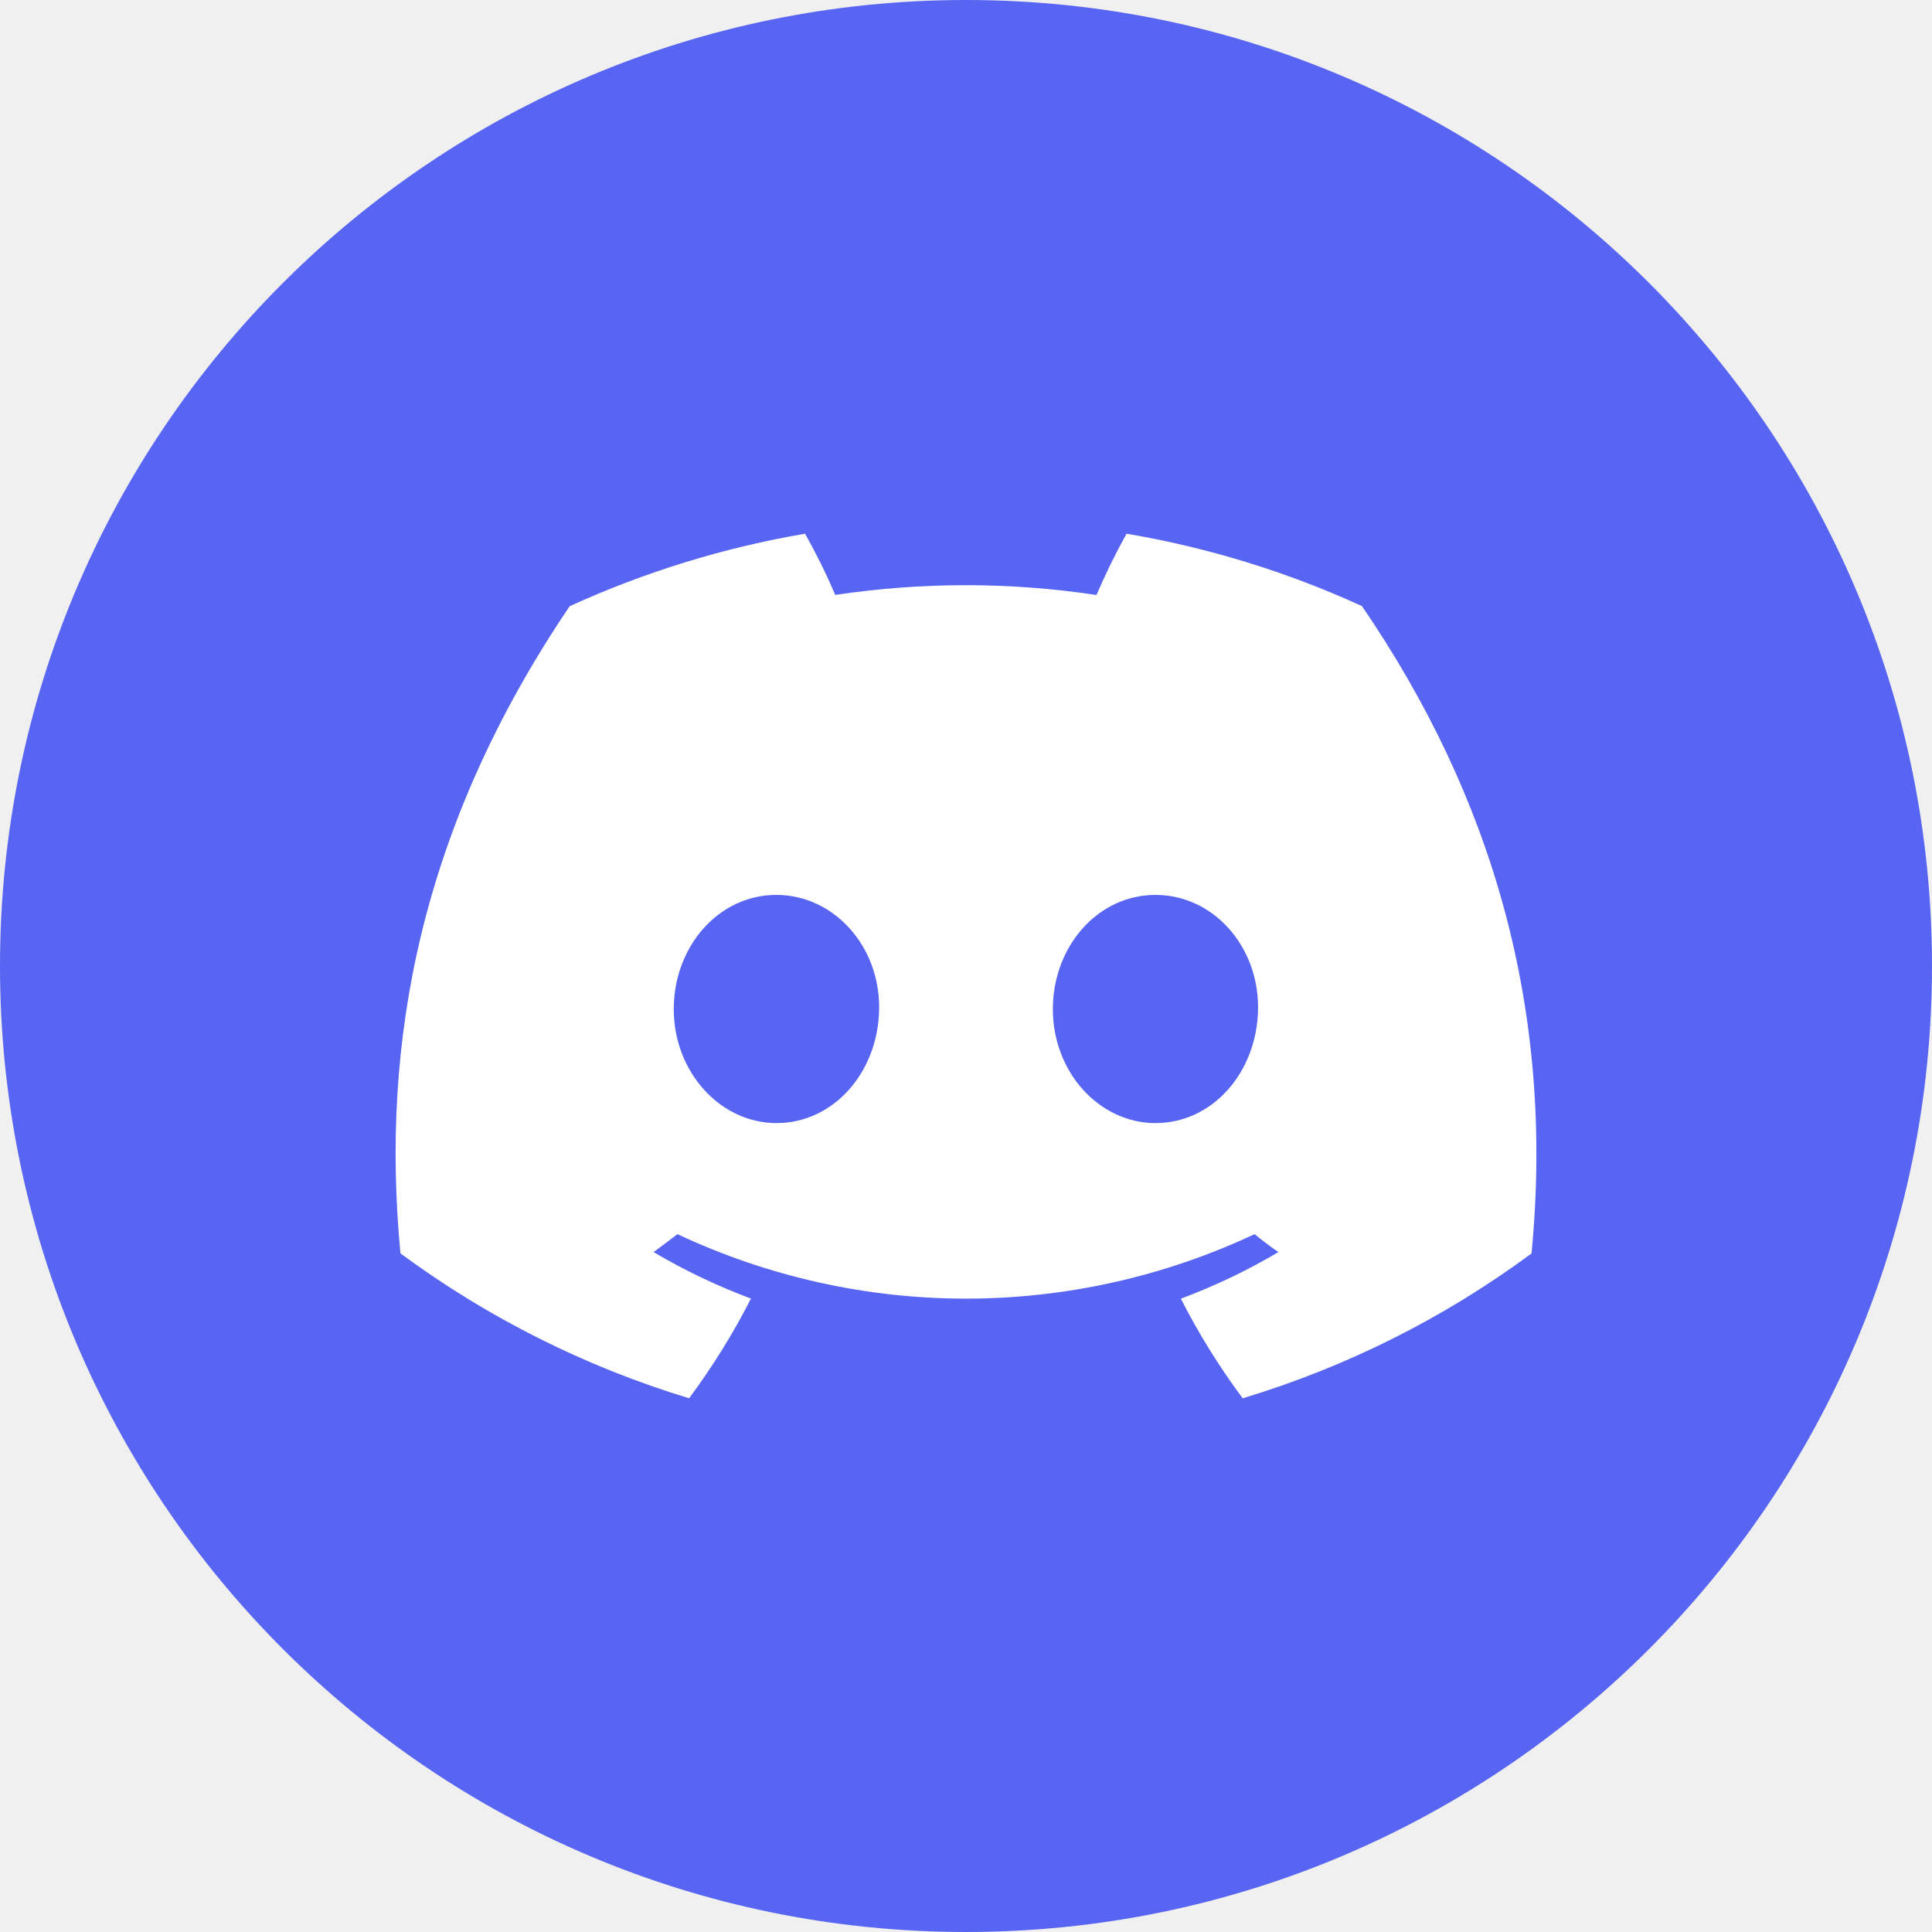
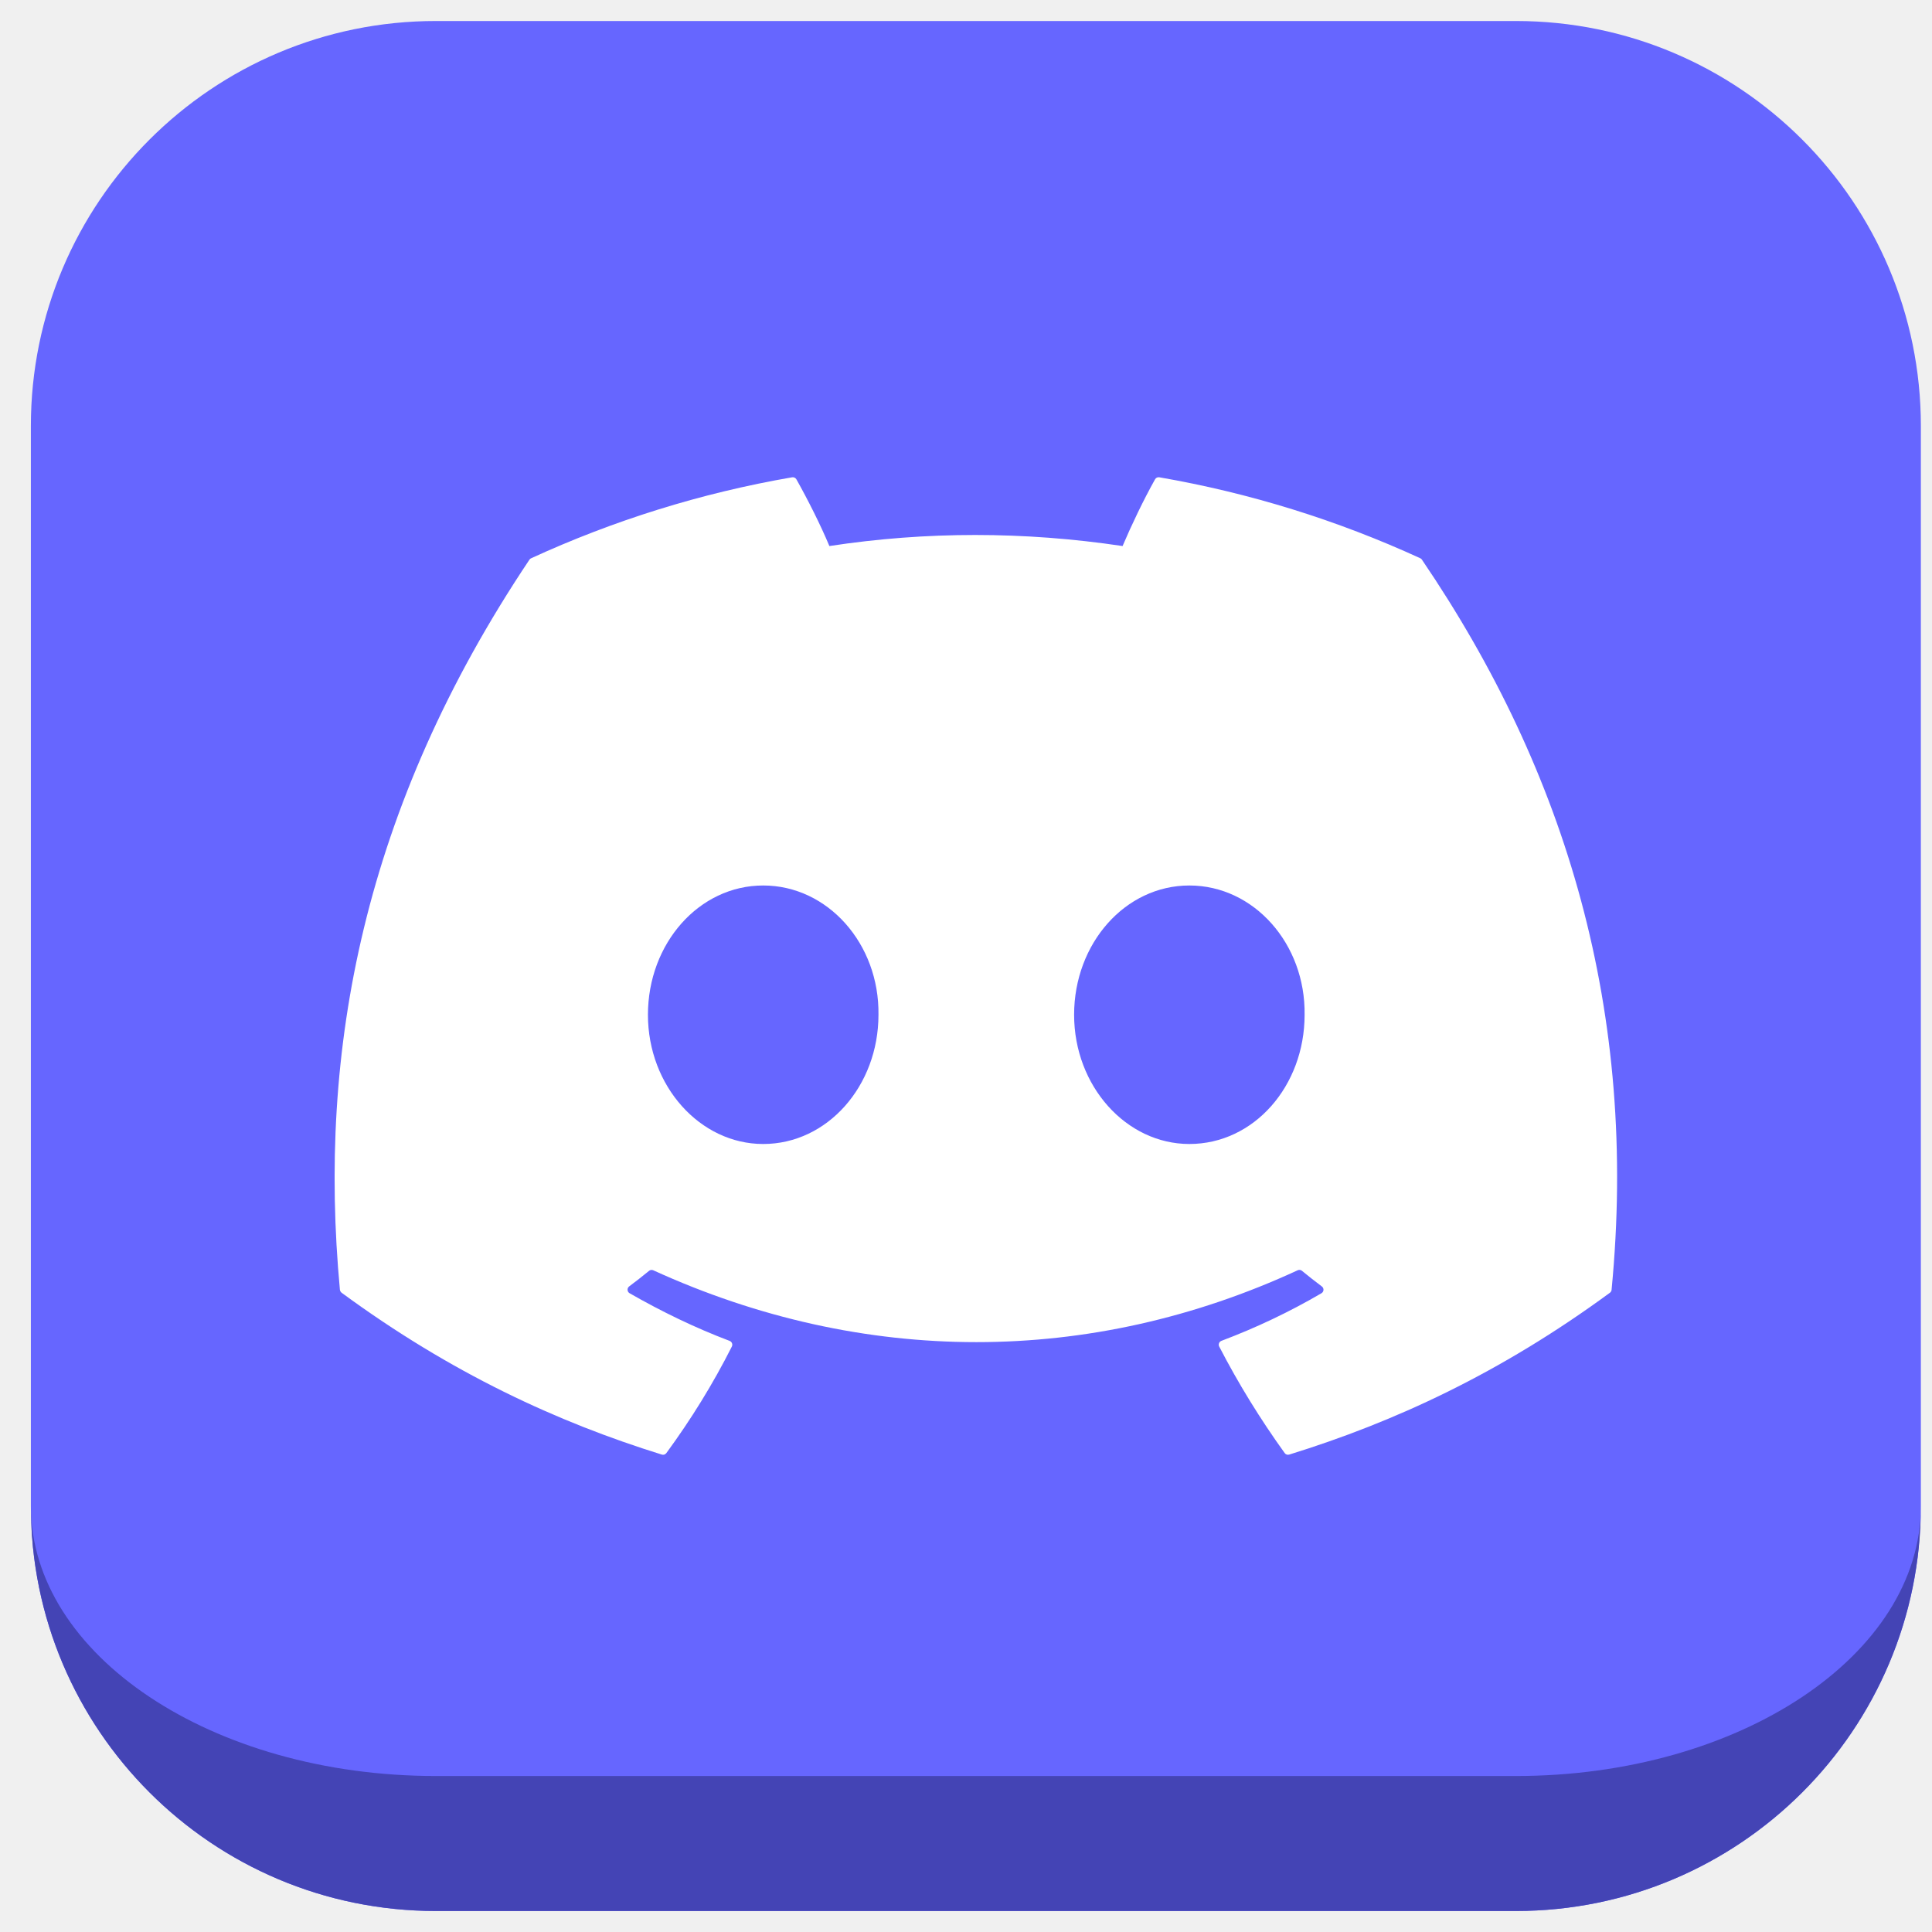
- <svg xmlns="http://www.w3.org/2000/svg" shape-rendering="geometricPrecision" text-rendering="geometricPrecision" image-rendering="optimizeQuality" fill-rule="evenodd" clip-rule="evenodd" viewBox="0 0 512 512">
-   <path fill="#5865F2" d="M256 0c141.385 0 256 114.615 256 256S397.385 512 256 512 0 397.385 0 256 114.615 0 256 0z" />
-   <g data-name="å¾å± 2">
-     <g data-name="Discord Logos">
-       <path fill="#fff" fill-rule="nonzero" d="M360.932 160.621a250.49 250.49 0 00-62.384-19.182 174.005 174.005 0 00-7.966 16.243 232.677 232.677 0 00-34.618-2.602c-11.569 0-23.196.879-34.623 2.58-2.334-5.509-5.044-10.972-7.986-16.223a252.55 252.55 0 00-62.397 19.222c-39.483 58.408-50.183 115.357-44.833 171.497a251.546 251.546 0 0076.502 38.398c6.169-8.328 11.695-17.193 16.386-26.418a161.718 161.718 0 01-25.813-12.318c2.165-1.569 4.281-3.186 6.325-4.756 23.912 11.23 50.039 17.088 76.473 17.088 26.436 0 52.563-5.858 76.475-17.09 2.069 1.689 4.186 3.306 6.325 4.756a162.642 162.642 0 01-25.859 12.352 183.919 183.919 0 0016.386 26.396 250.495 250.495 0 0076.553-38.391l-.006.006c6.278-65.103-10.724-121.529-44.94-171.558zM205.779 297.63c-14.908 0-27.226-13.53-27.226-30.174 0-16.645 11.889-30.294 27.179-30.294 15.289 0 27.511 13.649 27.249 30.294-.261 16.644-12.007 30.174-27.202 30.174zm100.439 0c-14.933 0-27.202-13.53-27.202-30.174 0-16.645 11.889-30.294 27.202-30.294 15.313 0 27.44 13.649 27.178 30.294-.261 16.644-11.984 30.174-27.178 30.174z" data-name="Discord Logo - Large - White" />
-     </g>
+ <svg xmlns="http://www.w3.org/2000/svg" width="46" height="46" viewBox="0 0 46 46" fill="none">
+   <mask id="path-1-inside-1_515_328" fill="white">
+     <path d="M0.735 10.143C0.735 4.817 5.052 0.5 10.378 0.5H36.092C41.418 0.5 45.735 4.817 45.735 10.143V35.857C45.735 41.183 41.418 45.5 36.092 45.5H10.378C5.052 45.5 0.735 41.183 0.735 35.857V10.143Z" />
+   </mask>
+   <path d="M0.735 10.143C0.735 4.817 5.052 0.5 10.378 0.5H36.092C41.418 0.5 45.735 4.817 45.735 10.143V35.857C45.735 41.183 41.418 45.5 36.092 45.5H10.378C5.052 45.5 0.735 41.183 0.735 35.857V10.143Z" fill="#6666FF" />
+   <path d="M0.735 0.5H45.735H0.735ZM45.735 35.857C45.735 42.958 39.979 48.714 32.878 48.714H13.592C6.491 48.714 0.735 42.958 0.735 35.857V35.857C0.735 39.407 5.052 42.286 10.378 42.286H36.092C41.418 42.286 45.735 39.407 45.735 35.857V35.857ZM0.735 45.5V0.5V45.5ZM45.735 0.5V45.5V0.5Z" fill="#4444B5" mask="url(#path-1-inside-1_515_328)" />
+   <g clip-path="url(#clip0_515_328)">
+     <path d="M33.817 13.292C31.837 12.383 29.748 11.735 27.602 11.364C27.582 11.361 27.562 11.363 27.544 11.372C27.526 11.38 27.511 11.394 27.502 11.411C27.233 11.889 26.936 12.511 26.728 13.001C24.381 12.65 22.046 12.65 19.747 13.001C19.539 12.501 19.23 11.889 18.961 11.411C18.951 11.394 18.936 11.381 18.918 11.372C18.9 11.364 18.881 11.361 18.861 11.364C16.68 11.74 14.593 12.398 12.646 13.292C12.629 13.299 12.614 13.311 12.605 13.327C8.646 19.241 7.561 25.01 8.093 30.707C8.096 30.735 8.112 30.762 8.133 30.779C10.745 32.697 13.275 33.861 15.758 34.633C15.777 34.639 15.798 34.639 15.817 34.633C15.836 34.626 15.853 34.614 15.865 34.598C16.453 33.796 16.976 32.95 17.425 32.061C17.451 32.009 17.426 31.947 17.372 31.926C16.541 31.611 15.751 31.227 14.99 30.791C14.93 30.756 14.925 30.67 14.98 30.629C15.141 30.509 15.299 30.385 15.454 30.258C15.467 30.247 15.483 30.239 15.501 30.237C15.518 30.235 15.536 30.237 15.552 30.244C20.55 32.526 25.96 32.526 30.898 30.244C30.914 30.237 30.932 30.234 30.95 30.236C30.968 30.238 30.984 30.245 30.998 30.257C31.153 30.384 31.311 30.509 31.472 30.629C31.528 30.67 31.524 30.756 31.464 30.791C30.703 31.236 29.913 31.611 29.081 31.925C29.068 31.93 29.056 31.938 29.047 31.947C29.037 31.957 29.029 31.969 29.025 31.981C29.02 31.994 29.018 32.008 29.018 32.022C29.019 32.035 29.023 32.049 29.029 32.061C29.488 32.949 30.011 33.795 30.588 34.597C30.612 34.631 30.655 34.645 30.695 34.633C33.19 33.861 35.72 32.697 38.332 30.779C38.343 30.771 38.352 30.76 38.359 30.748C38.366 30.736 38.37 30.723 38.371 30.709C39.008 24.122 37.305 18.4 33.857 13.328C33.848 13.312 33.834 13.299 33.817 13.292ZM18.171 27.238C16.667 27.238 15.427 25.857 15.427 24.161C15.427 22.464 16.643 21.083 18.171 21.083C19.712 21.083 20.94 22.476 20.916 24.161C20.916 25.857 19.7 27.238 18.171 27.238ZM28.318 27.238C26.813 27.238 25.574 25.857 25.574 24.161C25.574 22.464 26.789 21.083 28.318 21.083C29.858 21.083 31.086 22.476 31.062 24.161C31.062 25.857 29.858 27.238 28.318 27.238Z" fill="white" />
  </g>
+   <defs>
+     <clipPath id="clip0_515_328">
+       <rect width="30.536" height="30.536" fill="white" transform="translate(7.96729 7.73214)" />
+     </clipPath>
+   </defs>
</svg>
